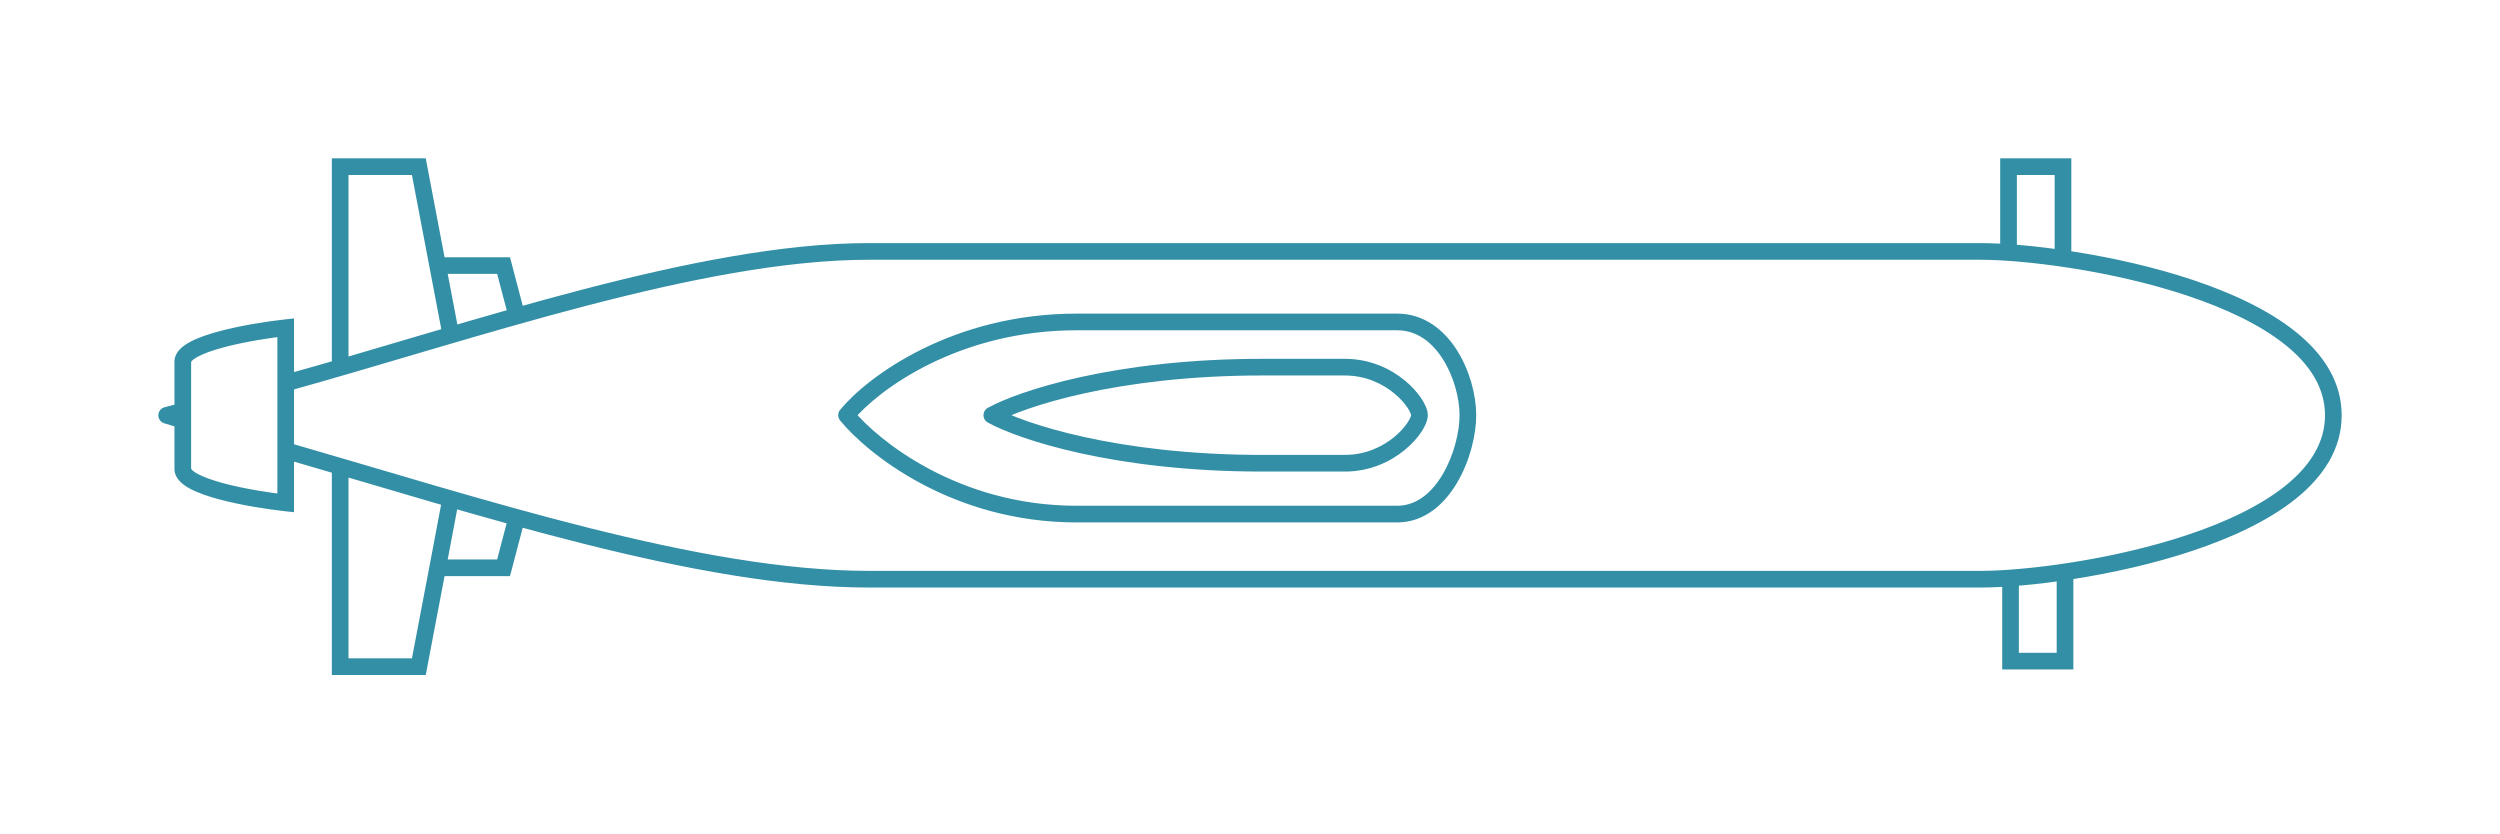
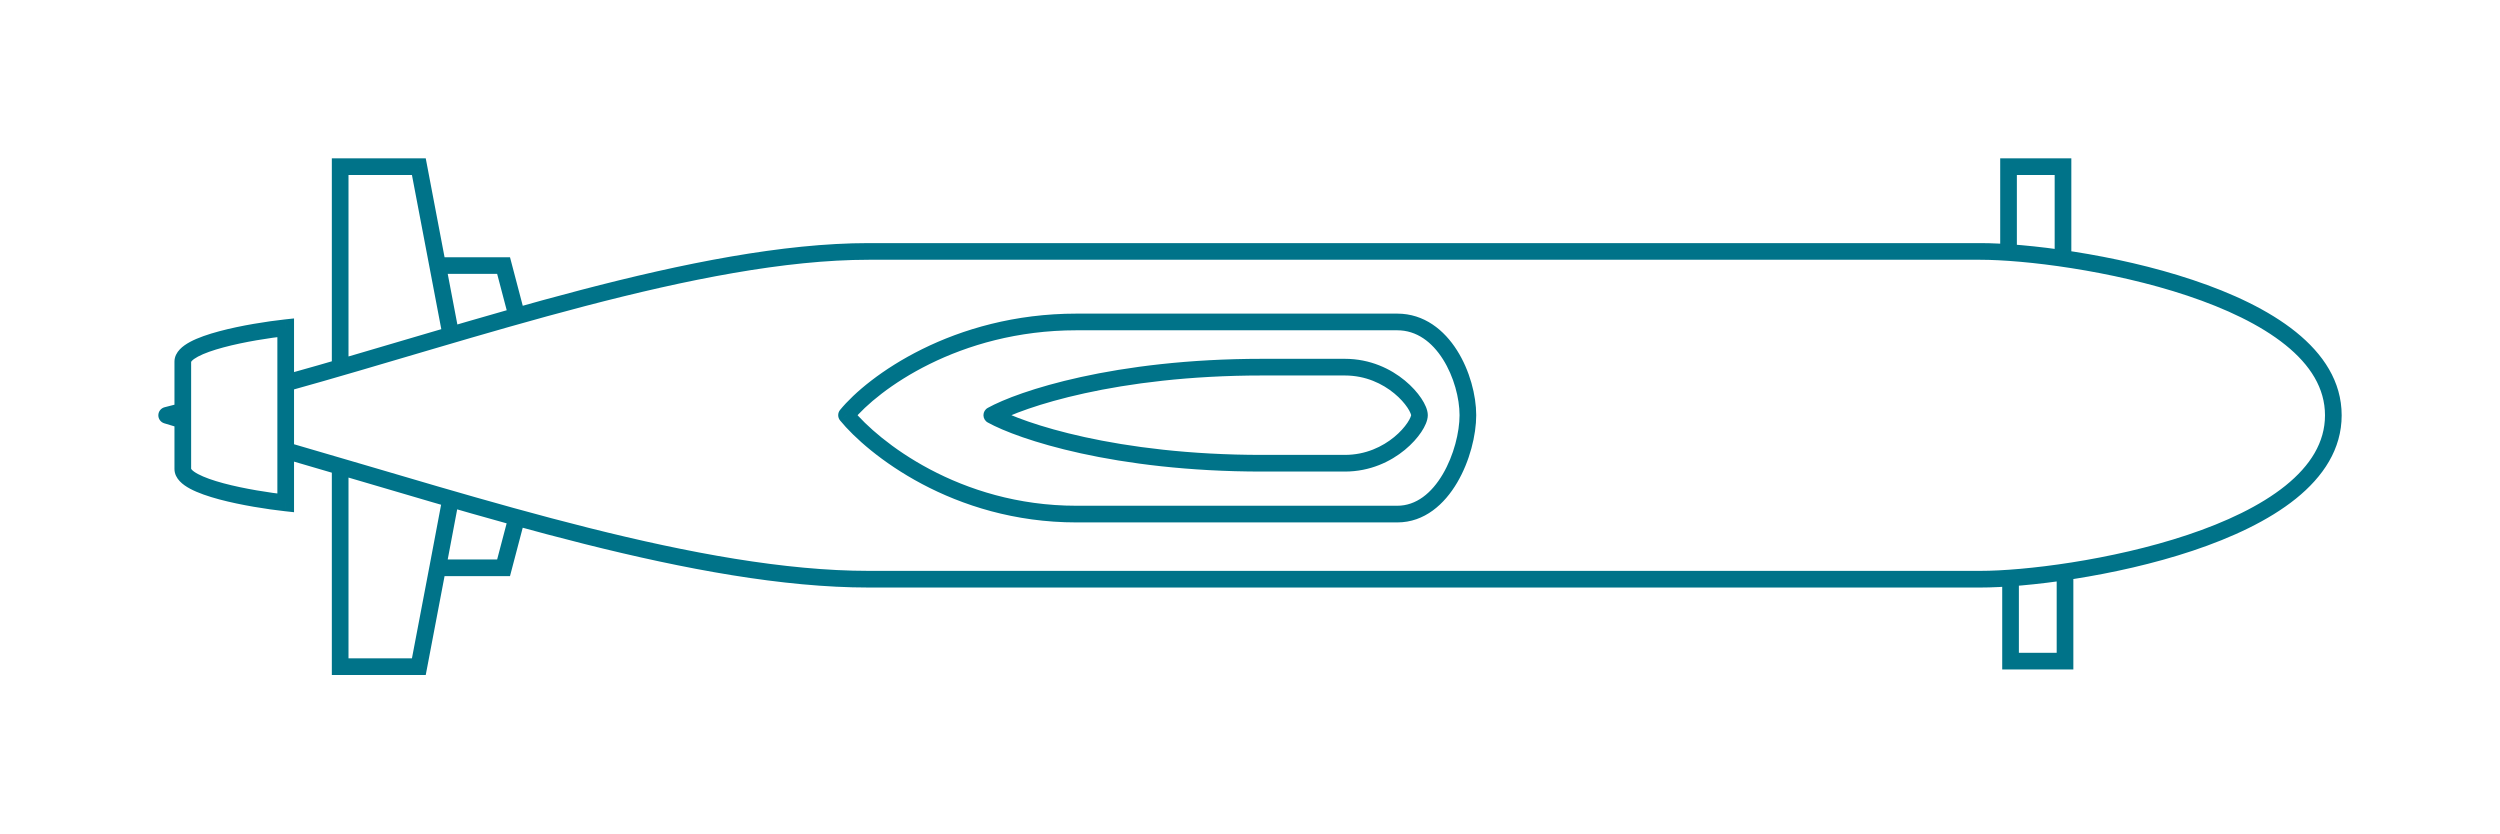
<svg xmlns="http://www.w3.org/2000/svg" width="150" height="50" viewBox="0 0 150 50" fill="none">
-   <path d="M20.41 10V9.5H19.91V10H20.41ZM25.13 10L25.622 9.907L25.544 9.5H25.13V10ZM26.26 15.934L25.769 16.027L25.769 16.027L26.26 15.934ZM30.214 15.934L30.698 15.807L30.6 15.434H30.214V15.934ZM20.41 40H19.91V40.5H20.41V40ZM25.13 40V40.5H25.544L25.622 40.093L25.13 40ZM30.214 34.066V34.566H30.6L30.698 34.194L30.214 34.066ZM50.791 24.911L50.405 24.595C50.254 24.779 50.254 25.044 50.405 25.228L50.791 24.911ZM59.507 24.911L59.264 24.474C59.105 24.562 59.007 24.73 59.007 24.911C59.007 25.093 59.105 25.261 59.264 25.349L59.507 24.911ZM10 24.919L9.877 24.434C9.659 24.49 9.505 24.683 9.5 24.908C9.495 25.132 9.64 25.333 9.855 25.398L10 24.919ZM120.512 10V9.5H120.012V10H120.512ZM123.78 10H124.28V9.5H123.78V10ZM120.633 39.669H120.133V40.169H120.633V39.669ZM123.901 39.669V40.169H124.401V39.669H123.901ZM17.142 19.663H17.642V19.106L17.087 19.166L17.142 19.663ZM17.142 30.175L17.087 30.672L17.642 30.733V30.175H17.142ZM20.91 22.079V10H19.91V22.079H20.91ZM20.41 10.5H25.13V9.5H20.41V10.5ZM24.639 10.094L25.769 16.027L26.751 15.841L25.622 9.907L24.639 10.094ZM25.769 16.027L26.576 20.266L27.558 20.079L26.751 15.841L25.769 16.027ZM26.26 16.434H30.214V15.434H26.26V16.434ZM29.731 16.061L30.578 19.282L31.545 19.028L30.698 15.807L29.731 16.061ZM19.91 27.963V40H20.91V27.963H19.91ZM20.41 40.5H25.13V39.5H20.41V40.5ZM25.622 40.093L26.751 34.16L25.769 33.973L24.639 39.907L25.622 40.093ZM26.751 34.159L27.558 29.887L26.576 29.701L25.769 33.974L26.751 34.159ZM26.26 34.566H30.214V33.566H26.26V34.566ZM30.698 34.194L31.545 30.972L30.578 30.718L29.731 33.939L30.698 34.194ZM50.405 25.228C52.051 27.238 57.146 31.345 64.59 31.345V30.345C57.509 30.345 52.679 26.427 51.178 24.595L50.405 25.228ZM64.59 31.345H83.836V30.345H64.59V31.345ZM83.836 31.345C85.481 31.345 86.675 30.239 87.429 28.958C88.186 27.674 88.573 26.102 88.573 24.911H87.573C87.573 25.924 87.233 27.32 86.567 28.451C85.899 29.586 84.975 30.345 83.836 30.345V31.345ZM51.178 25.228C52.665 23.413 57.49 19.817 64.59 19.817V18.817C57.166 18.817 52.065 22.567 50.405 24.595L51.178 25.228ZM64.59 19.817H83.836V18.817H64.59V19.817ZM83.836 19.817C84.997 19.817 85.919 20.517 86.576 21.555C87.235 22.596 87.573 23.902 87.573 24.911H88.573C88.573 23.717 88.184 22.225 87.421 21.02C86.656 19.811 85.459 18.817 83.836 18.817V19.817ZM59.264 25.349C61.094 26.362 66.857 28.294 75.726 28.294V27.294C66.972 27.294 61.389 25.382 59.749 24.474L59.264 25.349ZM75.726 28.294H80.689V27.294H75.726V28.294ZM80.689 28.294C82.218 28.294 83.447 27.687 84.29 26.993C84.711 26.646 85.044 26.271 85.275 25.926C85.39 25.754 85.484 25.583 85.551 25.421C85.615 25.266 85.668 25.088 85.668 24.911H84.668C84.668 24.904 84.667 24.943 84.627 25.039C84.591 25.127 84.531 25.24 84.444 25.369C84.27 25.629 84.005 25.932 83.654 26.221C82.954 26.797 81.944 27.294 80.689 27.294V28.294ZM59.749 25.349C61.389 24.441 66.972 22.529 75.726 22.529V21.529C66.857 21.529 61.094 23.461 59.264 24.474L59.749 25.349ZM75.726 22.529H80.689V21.529H75.726V22.529ZM80.689 22.529C81.944 22.529 82.954 23.025 83.654 23.602C84.005 23.891 84.27 24.194 84.444 24.453C84.531 24.583 84.591 24.695 84.627 24.784C84.667 24.879 84.668 24.919 84.668 24.911H85.668C85.668 24.734 85.615 24.556 85.551 24.402C85.484 24.24 85.39 24.069 85.275 23.897C85.044 23.552 84.711 23.177 84.29 22.83C83.447 22.135 82.218 21.529 80.689 21.529V22.529ZM52.123 35.252H118.818V34.252H52.123V35.252ZM118.818 35.252C121.531 35.252 126.88 34.609 131.564 33.044C133.906 32.261 136.117 31.237 137.753 29.921C139.392 28.601 140.5 26.946 140.5 24.919H139.5C139.5 26.537 138.626 27.934 137.126 29.142C135.621 30.352 133.536 31.331 131.248 32.095C126.672 33.624 121.43 34.252 118.818 34.252V35.252ZM52.123 15.586H118.818V14.586H52.123V15.586ZM118.818 15.586C121.43 15.586 126.672 16.214 131.248 17.743C133.536 18.508 135.621 19.486 137.126 20.697C138.626 21.904 139.5 23.301 139.5 24.919H140.5C140.5 22.892 139.392 21.237 137.753 19.918C136.117 18.601 133.906 17.577 131.564 16.795C126.88 15.229 121.531 14.586 118.818 14.586V15.586ZM121.012 15.086V10H120.012V15.086H121.012ZM120.512 10.5H123.78V9.5H120.512V10.5ZM123.28 10V15.425H124.28V10H123.28ZM120.133 34.583V39.669H121.133V34.583H120.133ZM120.633 40.169H123.901V39.169H120.633V40.169ZM124.401 39.669V34.244H123.401V39.669H124.401ZM17.087 19.166C16.044 19.281 14.473 19.522 13.154 19.876C12.498 20.051 11.876 20.262 11.407 20.513C11.174 20.639 10.953 20.787 10.785 20.966C10.615 21.147 10.468 21.393 10.468 21.698H11.468C11.468 21.732 11.45 21.718 11.514 21.651C11.578 21.582 11.695 21.494 11.88 21.395C12.247 21.198 12.782 21.011 13.413 20.842C14.666 20.506 16.182 20.272 17.196 20.16L17.087 19.166ZM17.196 29.678C16.182 29.566 14.666 29.332 13.413 28.997C12.782 28.828 12.247 28.64 11.88 28.443C11.695 28.345 11.578 28.257 11.514 28.188C11.45 28.12 11.468 28.107 11.468 28.14H10.468C10.468 28.445 10.615 28.692 10.785 28.872C10.953 29.051 11.174 29.2 11.407 29.325C11.876 29.576 12.498 29.787 13.154 29.963C14.473 30.316 16.044 30.557 17.087 30.672L17.196 29.678ZM17.275 23.468C22.87 21.916 29.025 19.954 35.115 18.363C41.192 16.776 47.106 15.586 52.123 15.586V14.586C46.972 14.586 40.955 15.804 34.862 17.396C28.784 18.984 22.531 20.972 17.008 22.504L17.275 23.468ZM16.642 19.663V22.986H17.642V19.663H16.642ZM17.003 27.51C22.844 29.197 29.067 31.134 35.089 32.644C41.111 34.155 46.977 35.252 52.123 35.252V34.252C47.102 34.252 41.331 33.179 35.333 31.674C29.333 30.169 23.149 28.244 17.28 26.549L17.003 27.51ZM17.642 27.029V22.986H16.642V27.029H17.642ZM16.642 27.029V30.175H17.642V27.029H16.642ZM10.123 25.404C10.428 25.327 10.752 25.243 11.095 25.153L10.842 24.186C10.501 24.275 10.179 24.358 9.877 24.434L10.123 25.404ZM10.468 21.698V24.669H11.468V21.698H10.468ZM9.855 25.398C10.169 25.492 10.492 25.59 10.825 25.69L11.112 24.732C10.78 24.632 10.457 24.535 10.145 24.441L9.855 25.398ZM10.468 25.211V28.14H11.468V25.211H10.468ZM10.468 24.669V25.211H11.468V24.669H10.468Z" fill="#328FA6" />
+   <path d="M20.41 10V9.5H19.91V10H20.41ZM25.13 10L25.622 9.907L25.544 9.5H25.13V10ZM26.26 15.934L25.769 16.027L25.769 16.027L26.26 15.934ZM30.214 15.934L30.698 15.807L30.6 15.434H30.214V15.934ZM20.41 40H19.91V40.5H20.41V40ZM25.13 40V40.5H25.544L25.622 40.093L25.13 40ZM30.214 34.066V34.566H30.6L30.698 34.194L30.214 34.066ZM50.791 24.911L50.405 24.595C50.254 24.779 50.254 25.044 50.405 25.228L50.791 24.911ZM59.507 24.911L59.264 24.474C59.105 24.562 59.007 24.73 59.007 24.911C59.007 25.093 59.105 25.261 59.264 25.349L59.507 24.911ZM10 24.919L9.877 24.434C9.659 24.49 9.505 24.683 9.5 24.908C9.495 25.132 9.64 25.333 9.855 25.398L10 24.919ZM120.512 10V9.5H120.012V10H120.512ZM123.78 10H124.28V9.5H123.78V10ZM120.633 39.669H120.133V40.169H120.633V39.669ZM123.901 39.669V40.169H124.401V39.669H123.901ZM17.142 19.663H17.642V19.106L17.087 19.166L17.142 19.663ZM17.142 30.175L17.087 30.672L17.642 30.733V30.175H17.142ZM20.91 22.079V10H19.91V22.079H20.91ZM20.41 10.5H25.13V9.5H20.41V10.5ZM24.639 10.094L25.769 16.027L26.751 15.841L25.622 9.907L24.639 10.094ZM25.769 16.027L26.576 20.266L27.558 20.079L26.751 15.841L25.769 16.027ZM26.26 16.434H30.214V15.434H26.26V16.434ZM29.731 16.061L30.578 19.282L31.545 19.028L30.698 15.807L29.731 16.061ZM19.91 27.963V40H20.91V27.963H19.91ZM20.41 40.5H25.13V39.5H20.41V40.5ZM25.622 40.093L26.751 34.16L25.769 33.973L24.639 39.907L25.622 40.093ZM26.751 34.159L27.558 29.887L26.576 29.701L25.769 33.974L26.751 34.159ZM26.26 34.566H30.214V33.566H26.26V34.566ZM30.698 34.194L31.545 30.972L30.578 30.718L29.731 33.939L30.698 34.194ZM50.405 25.228C52.051 27.238 57.146 31.345 64.59 31.345V30.345C57.509 30.345 52.679 26.427 51.178 24.595L50.405 25.228ZM64.59 31.345H83.836V30.345H64.59V31.345ZM83.836 31.345C85.481 31.345 86.675 30.239 87.429 28.958C88.186 27.674 88.573 26.102 88.573 24.911H87.573C87.573 25.924 87.233 27.32 86.567 28.451C85.899 29.586 84.975 30.345 83.836 30.345V31.345ZM51.178 25.228C52.665 23.413 57.49 19.817 64.59 19.817V18.817C57.166 18.817 52.065 22.567 50.405 24.595L51.178 25.228ZM64.59 19.817H83.836V18.817H64.59V19.817ZM83.836 19.817C84.997 19.817 85.919 20.517 86.576 21.555C87.235 22.596 87.573 23.902 87.573 24.911H88.573C88.573 23.717 88.184 22.225 87.421 21.02C86.656 19.811 85.459 18.817 83.836 18.817V19.817ZM59.264 25.349C61.094 26.362 66.857 28.294 75.726 28.294V27.294C66.972 27.294 61.389 25.382 59.749 24.474L59.264 25.349ZM75.726 28.294H80.689V27.294H75.726V28.294ZM80.689 28.294C82.218 28.294 83.447 27.687 84.29 26.993C84.711 26.646 85.044 26.271 85.275 25.926C85.39 25.754 85.484 25.583 85.551 25.421C85.615 25.266 85.668 25.088 85.668 24.911H84.668C84.668 24.904 84.667 24.943 84.627 25.039C84.591 25.127 84.531 25.24 84.444 25.369C84.27 25.629 84.005 25.932 83.654 26.221C82.954 26.797 81.944 27.294 80.689 27.294V28.294ZM59.749 25.349C61.389 24.441 66.972 22.529 75.726 22.529V21.529C66.857 21.529 61.094 23.461 59.264 24.474L59.749 25.349ZM75.726 22.529H80.689V21.529H75.726V22.529ZM80.689 22.529C81.944 22.529 82.954 23.025 83.654 23.602C84.005 23.891 84.27 24.194 84.444 24.453C84.531 24.583 84.591 24.695 84.627 24.784C84.667 24.879 84.668 24.919 84.668 24.911H85.668C85.668 24.734 85.615 24.556 85.551 24.402C85.484 24.24 85.39 24.069 85.275 23.897C85.044 23.552 84.711 23.177 84.29 22.83C83.447 22.135 82.218 21.529 80.689 21.529V22.529ZM52.123 35.252H118.818V34.252H52.123V35.252ZM118.818 35.252C121.531 35.252 126.88 34.609 131.564 33.044C133.906 32.261 136.117 31.237 137.753 29.921C139.392 28.601 140.5 26.946 140.5 24.919H139.5C139.5 26.537 138.626 27.934 137.126 29.142C135.621 30.352 133.536 31.331 131.248 32.095C126.672 33.624 121.43 34.252 118.818 34.252V35.252ZM52.123 15.586H118.818V14.586H52.123V15.586ZM118.818 15.586C121.43 15.586 126.672 16.214 131.248 17.743C133.536 18.508 135.621 19.486 137.126 20.697C138.626 21.904 139.5 23.301 139.5 24.919H140.5C140.5 22.892 139.392 21.237 137.753 19.918C136.117 18.601 133.906 17.577 131.564 16.795C126.88 15.229 121.531 14.586 118.818 14.586V15.586ZM121.012 15.086V10H120.012V15.086H121.012ZM120.512 10.5H123.78V9.5H120.512V10.5ZM123.28 10V15.425H124.28V10H123.28ZM120.133 34.583V39.669H121.133V34.583H120.133ZM120.633 40.169H123.901V39.169H120.633V40.169ZM124.401 39.669V34.244H123.401V39.669H124.401ZM17.087 19.166C16.044 19.281 14.473 19.522 13.154 19.876C12.498 20.051 11.876 20.262 11.407 20.513C11.174 20.639 10.953 20.787 10.785 20.966C10.615 21.147 10.468 21.393 10.468 21.698H11.468C11.468 21.732 11.45 21.718 11.514 21.651C11.578 21.582 11.695 21.494 11.88 21.395C12.247 21.198 12.782 21.011 13.413 20.842C14.666 20.506 16.182 20.272 17.196 20.16L17.087 19.166ZM17.196 29.678C16.182 29.566 14.666 29.332 13.413 28.997C12.782 28.828 12.247 28.64 11.88 28.443C11.695 28.345 11.578 28.257 11.514 28.188C11.45 28.12 11.468 28.107 11.468 28.14H10.468C10.468 28.445 10.615 28.692 10.785 28.872C10.953 29.051 11.174 29.2 11.407 29.325C11.876 29.576 12.498 29.787 13.154 29.963C14.473 30.316 16.044 30.557 17.087 30.672L17.196 29.678ZM17.275 23.468C22.87 21.916 29.025 19.954 35.115 18.363C41.192 16.776 47.106 15.586 52.123 15.586V14.586C46.972 14.586 40.955 15.804 34.862 17.396C28.784 18.984 22.531 20.972 17.008 22.504L17.275 23.468ZM16.642 19.663V22.986H17.642V19.663H16.642ZM17.003 27.51C22.844 29.197 29.067 31.134 35.089 32.644C41.111 34.155 46.977 35.252 52.123 35.252V34.252C47.102 34.252 41.331 33.179 35.333 31.674C29.333 30.169 23.149 28.244 17.28 26.549L17.003 27.51ZM17.642 27.029V22.986H16.642V27.029H17.642ZM16.642 27.029V30.175H17.642V27.029H16.642ZM10.123 25.404C10.428 25.327 10.752 25.243 11.095 25.153L10.842 24.186C10.501 24.275 10.179 24.358 9.877 24.434L10.123 25.404ZM10.468 21.698V24.669H11.468V21.698H10.468ZM9.855 25.398C10.169 25.492 10.492 25.59 10.825 25.69L11.112 24.732C10.78 24.632 10.457 24.535 10.145 24.441L9.855 25.398ZM10.468 25.211V28.14H11.468V25.211H10.468ZM10.468 24.669V25.211H11.468V24.669H10.468Z" fill="#007389" />
</svg>
